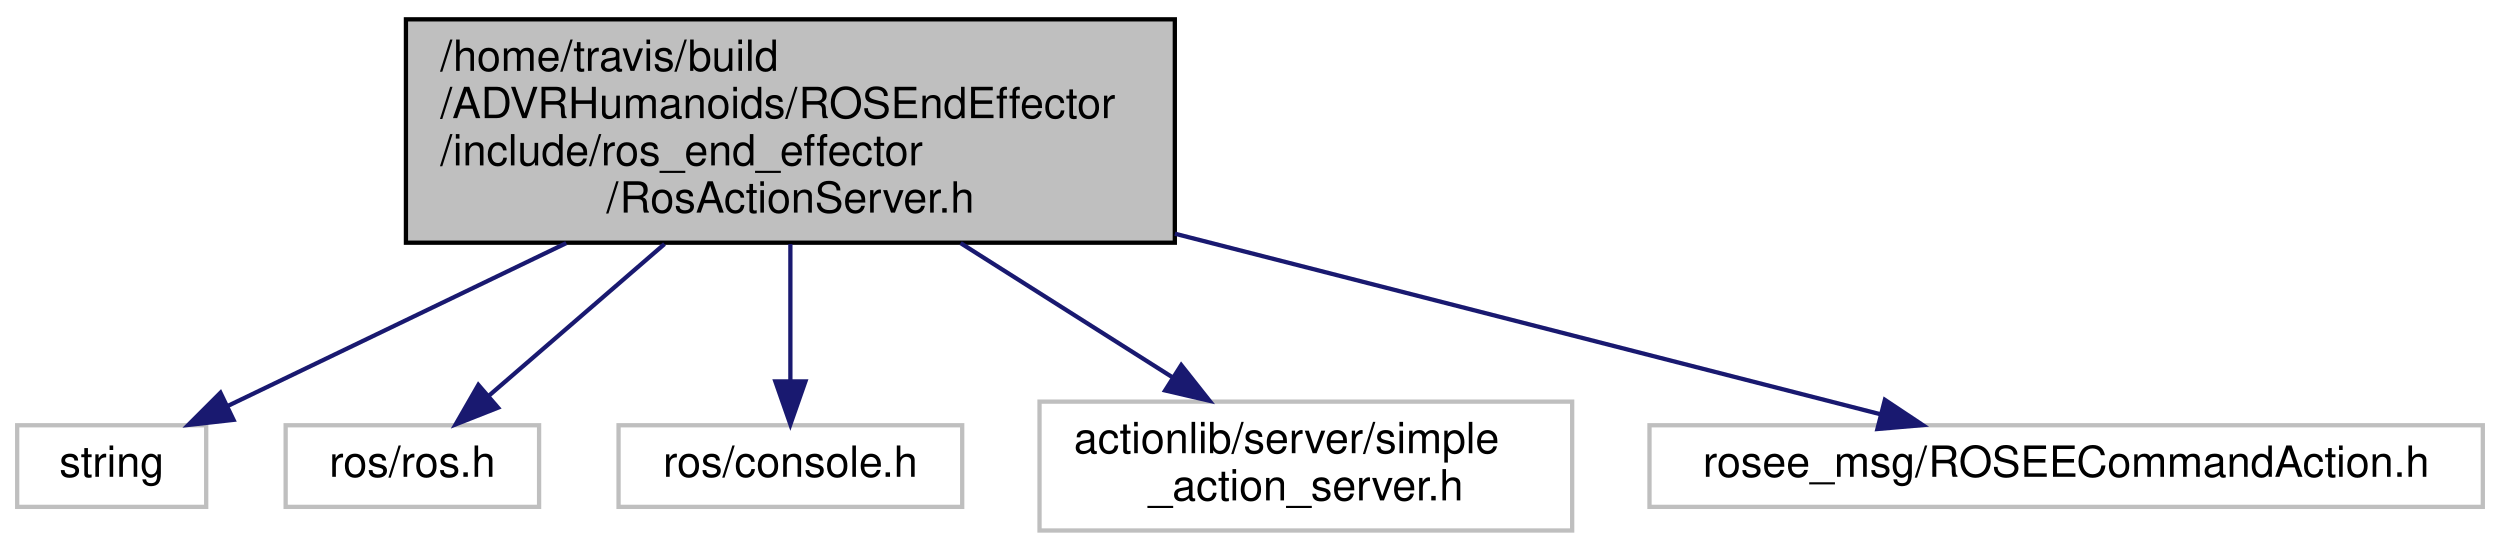
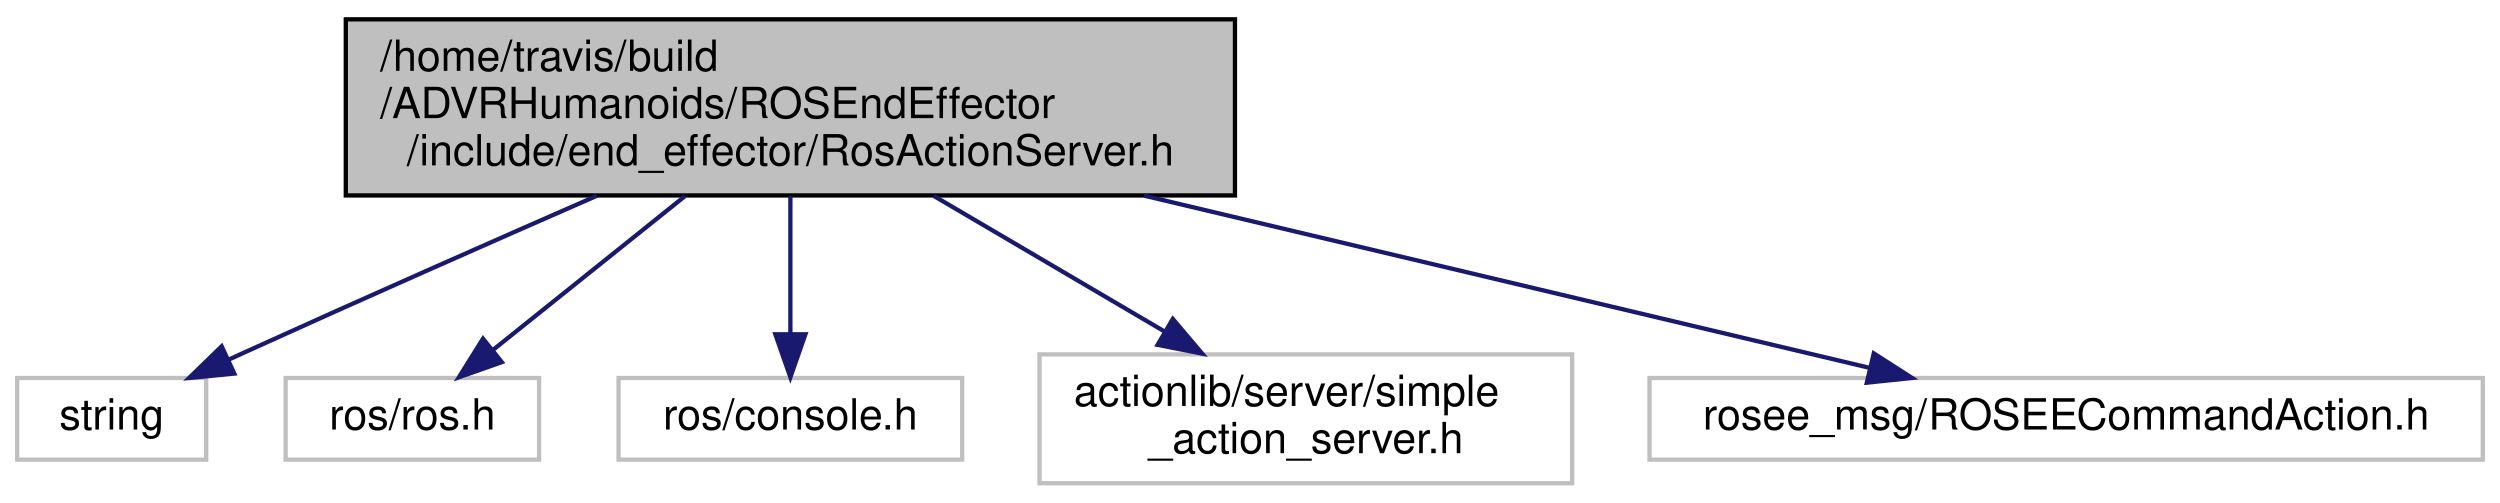
- <svg xmlns="http://www.w3.org/2000/svg" width="582pt" height="128pt" viewBox="0.00 0.00 582.00 128.00">
-   <g id="graph0" class="graph" transform="scale(1 1) rotate(0) translate(4 124)">
+ <svg xmlns="http://www.w3.org/2000/svg" width="582pt" height="117pt" viewBox="0.00 0.00 582.00 117.00">
+   <g id="graph0" class="graph" transform="scale(1 1) rotate(0) translate(4 113)">
    <g id="node1" class="node">
-       <polygon fill="#bfbfbf" stroke="black" points="90.5,-67.5 90.5,-119.5 269.5,-119.5 269.5,-67.5 90.5,-67.5" />
-       <text text-anchor="start" x="98.5" y="-107.5" font-family="Helvetica,sans-Serif" font-size="10.00">/home/travis/build</text>
-       <text text-anchor="start" x="98.5" y="-96.5" font-family="Helvetica,sans-Serif" font-size="10.00">/ADVRHumanoids/ROSEndEffector</text>
-       <text text-anchor="start" x="98.5" y="-85.5" font-family="Helvetica,sans-Serif" font-size="10.00">/include/ros_end_effector</text>
-       <text text-anchor="middle" x="180" y="-74.5" font-family="Helvetica,sans-Serif" font-size="10.00">/RosActionServer.h</text>
+       <polygon fill="#bfbfbf" stroke="black" points="76.5,-67.5 76.5,-108.5 283.5,-108.5 283.5,-67.5 76.5,-67.5" />
+       <text text-anchor="start" x="84.5" y="-96.5" font-family="Helvetica,sans-Serif" font-size="10.00">/home/travis/build</text>
+       <text text-anchor="start" x="84.5" y="-85.5" font-family="Helvetica,sans-Serif" font-size="10.00">/ADVRHumanoids/ROSEndEffector</text>
+       <text text-anchor="middle" x="180" y="-74.5" font-family="Helvetica,sans-Serif" font-size="10.00">/include/end_effector/RosActionServer.h</text>
    </g>
    <g id="node2" class="node">
      <polygon fill="none" stroke="#bfbfbf" points="0,-6 0,-25 44,-25 44,-6 0,-6" />
      <text text-anchor="middle" x="22" y="-13" font-family="Helvetica,sans-Serif" font-size="10.00">string</text>
    </g>
    <g id="edge1" class="edge">
-       <path fill="none" stroke="midnightblue" d="M127.827,-67.404C101.48,-54.731 70.617,-39.885 49.042,-29.508" />
-       <polygon fill="midnightblue" stroke="midnightblue" points="50.362,-26.259 39.833,-25.078 47.328,-32.567 50.362,-26.259" />
+       <path fill="none" stroke="midnightblue" d="M134.928,-67.416C110.604,-56.774 80.095,-43.309 53,-31 51.813,-30.461 50.602,-29.908 49.38,-29.347" />
+       <polygon fill="midnightblue" stroke="midnightblue" points="50.545,-26.029 40,-25.002 47.603,-32.381 50.545,-26.029" />
    </g>
    <g id="node3" class="node">
      <polygon fill="none" stroke="#bfbfbf" points="62.5,-6 62.5,-25 121.5,-25 121.5,-6 62.5,-6" />
      <text text-anchor="middle" x="92" y="-13" font-family="Helvetica,sans-Serif" font-size="10.00">ros/ros.h</text>
    </g>
    <g id="edge2" class="edge">
-       <path fill="none" stroke="midnightblue" d="M150.697,-67.193C137.179,-55.518 121.569,-42.037 109.847,-31.913" />
-       <polygon fill="midnightblue" stroke="midnightblue" points="111.94,-29.096 102.084,-25.209 107.365,-34.394 111.94,-29.096" />
+       <path fill="none" stroke="midnightblue" d="M155.487,-67.362C141.303,-55.998 123.733,-41.922 110.675,-31.461" />
+       <polygon fill="midnightblue" stroke="midnightblue" points="112.819,-28.694 102.826,-25.173 108.442,-34.157 112.819,-28.694" />
    </g>
    <g id="node4" class="node">
      <polygon fill="none" stroke="#bfbfbf" points="140,-6 140,-25 220,-25 220,-6 140,-6" />
      <text text-anchor="middle" x="180" y="-13" font-family="Helvetica,sans-Serif" font-size="10.00">ros/console.h</text>
    </g>
    <g id="edge3" class="edge">
-       <path fill="none" stroke="midnightblue" d="M180,-67.193C180,-56.765 180,-44.896 180,-35.266" />
-       <polygon fill="midnightblue" stroke="midnightblue" points="183.5,-35.209 180,-25.209 176.5,-35.209 183.5,-35.209" />
+       <path fill="none" stroke="midnightblue" d="M180,-67.362C180,-57.297 180,-45.104 180,-35.18" />
+       <polygon fill="midnightblue" stroke="midnightblue" points="183.5,-35.173 180,-25.173 176.5,-35.173 183.5,-35.173" />
    </g>
    <g id="node5" class="node">
      <polygon fill="none" stroke="#bfbfbf" points="238,-0.5 238,-30.5 362,-30.5 362,-0.5 238,-0.5" />
      <text text-anchor="start" x="246" y="-18.5" font-family="Helvetica,sans-Serif" font-size="10.00">actionlib/server/simple</text>
      <text text-anchor="middle" x="300" y="-7.5" font-family="Helvetica,sans-Serif" font-size="10.00">_action_server.h</text>
    </g>
    <g id="edge4" class="edge">
-       <path fill="none" stroke="midnightblue" d="M219.625,-67.404C235.718,-57.212 254.031,-45.614 269.107,-36.066" />
-       <polygon fill="midnightblue" stroke="midnightblue" points="270.993,-39.014 277.569,-30.707 267.248,-33.1 270.993,-39.014" />
+       <path fill="none" stroke="midnightblue" d="M213.427,-67.362C230.162,-57.53 250.353,-45.668 267.025,-35.873" />
+       <polygon fill="midnightblue" stroke="midnightblue" points="269.032,-38.753 275.881,-30.67 265.486,-32.718 269.032,-38.753" />
    </g>
    <g id="node6" class="node">
      <polygon fill="none" stroke="#bfbfbf" points="380,-6 380,-25 574,-25 574,-6 380,-6" />
      <text text-anchor="middle" x="477" y="-13" font-family="Helvetica,sans-Serif" font-size="10.00">rosee_msg/ROSEECommandAction.h</text>
    </g>
    <g id="edge5" class="edge">
-       <path fill="none" stroke="midnightblue" d="M269.513,-69.594C323.907,-55.675 390.91,-38.53 433.791,-27.557" />
-       <polygon fill="midnightblue" stroke="midnightblue" points="434.8,-30.912 443.62,-25.042 433.064,-24.13 434.8,-30.912" />
+       <path fill="none" stroke="midnightblue" d="M262.337,-67.455C316.92,-54.499 386.494,-37.984 431.391,-27.326" />
+       <polygon fill="midnightblue" stroke="midnightblue" points="432.215,-30.728 441.137,-25.013 430.599,-23.917 432.215,-30.728" />
    </g>
  </g>
</svg>
